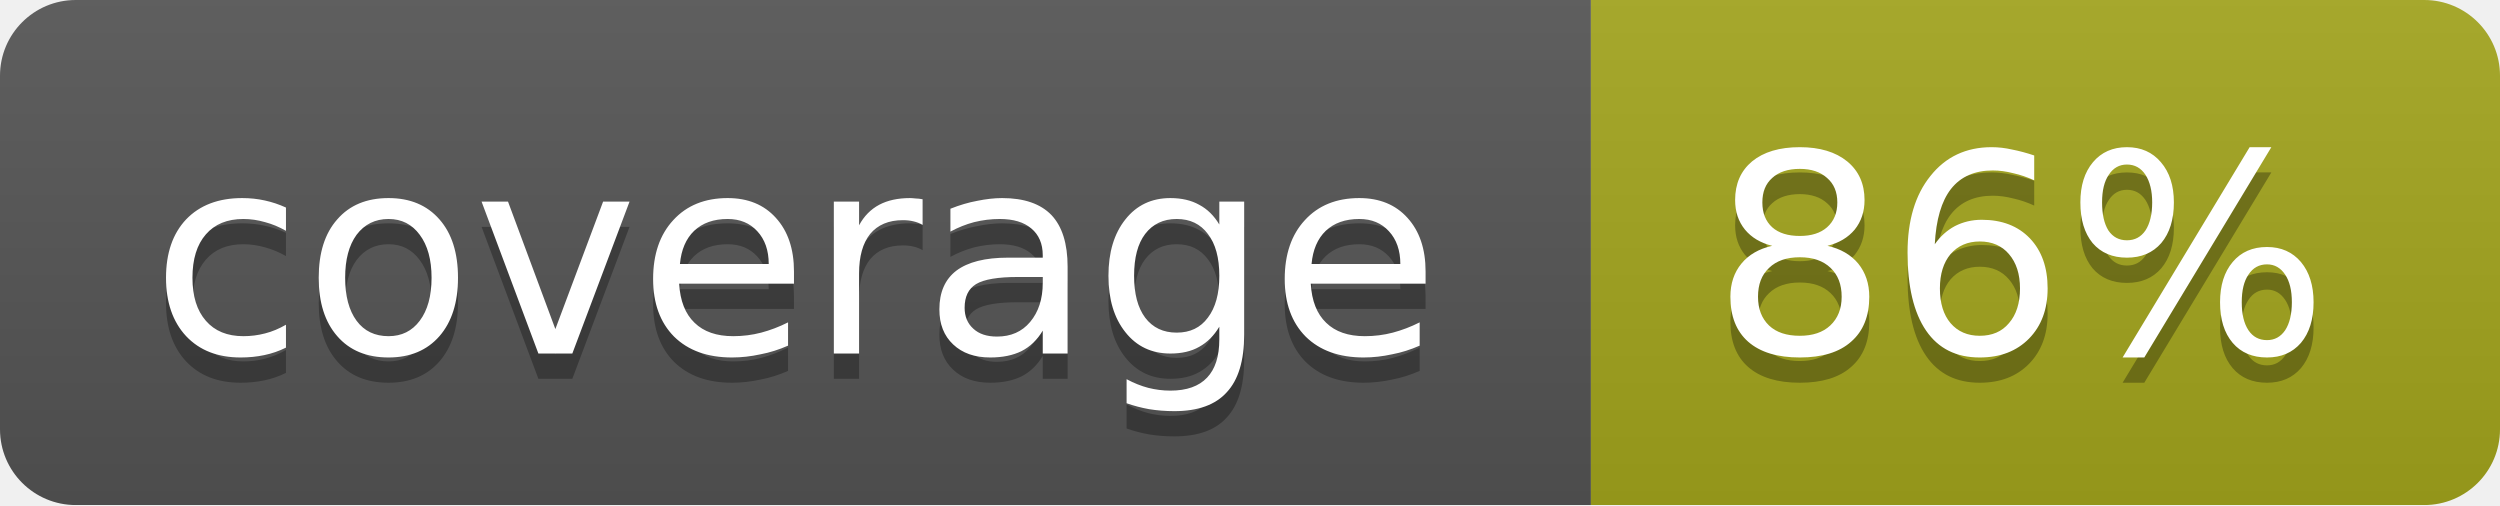
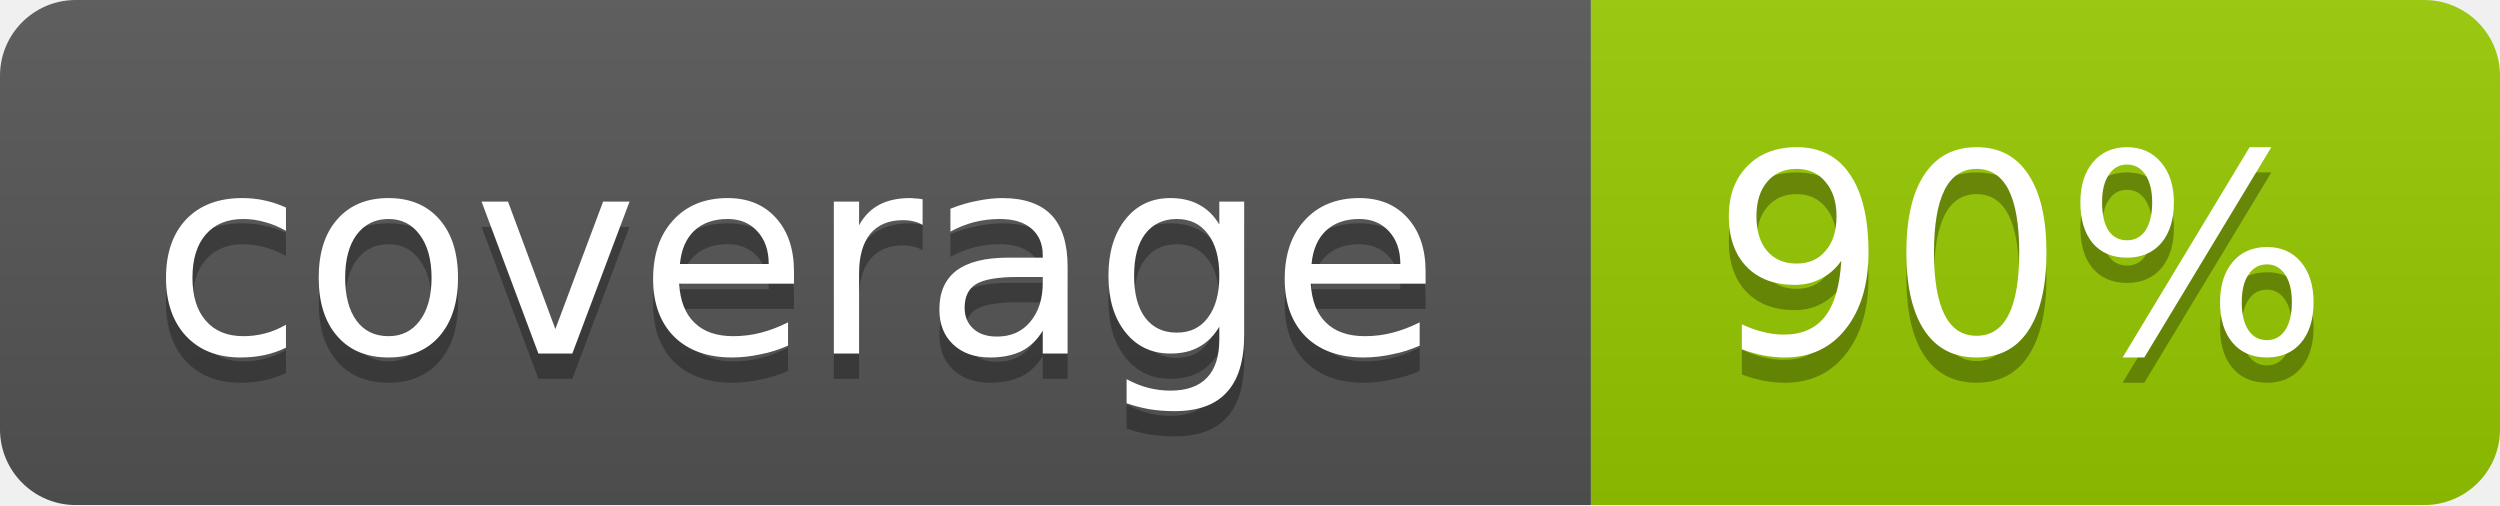
<svg xmlns="http://www.w3.org/2000/svg" width="99" height="20">
  <linearGradient id="b" x2="0" y2="100%">
    <stop offset="0" stop-color="#bbb" stop-opacity=".1" />
    <stop offset="1" stop-opacity=".1" />
  </linearGradient>
  <mask id="a">
    <rect width="99" height="20" rx="3" fill="#fff" />
  </mask>
  <g mask="url(#a)">
    <path fill="#555" d="M0 0h63v20H0z" />
-     <path fill="#a4a61d" d="M63 0h36v20H63z" />
+     <path fill="#97CA00" d="M63 0h36v20H63z" />
    <path fill="url(#b)" d="M0 0h99v20H0z" />
  </g>
  <g fill="#fff" text-anchor="middle" font-family="DejaVu Sans,Verdana,Geneva,sans-serif" font-size="11">
    <text x="31.5" y="15" fill="#010101" fill-opacity=".3">coverage</text>
    <text x="31.5" y="14">coverage</text>
-     <text x="80" y="15" fill="#010101" fill-opacity=".3">86%</text>
-     <text x="80" y="14">86%</text>
+     <text x="80" y="15" fill="#010101" fill-opacity=".3">90%</text>
+     <text x="80" y="14">90%</text>
  </g>
</svg>
